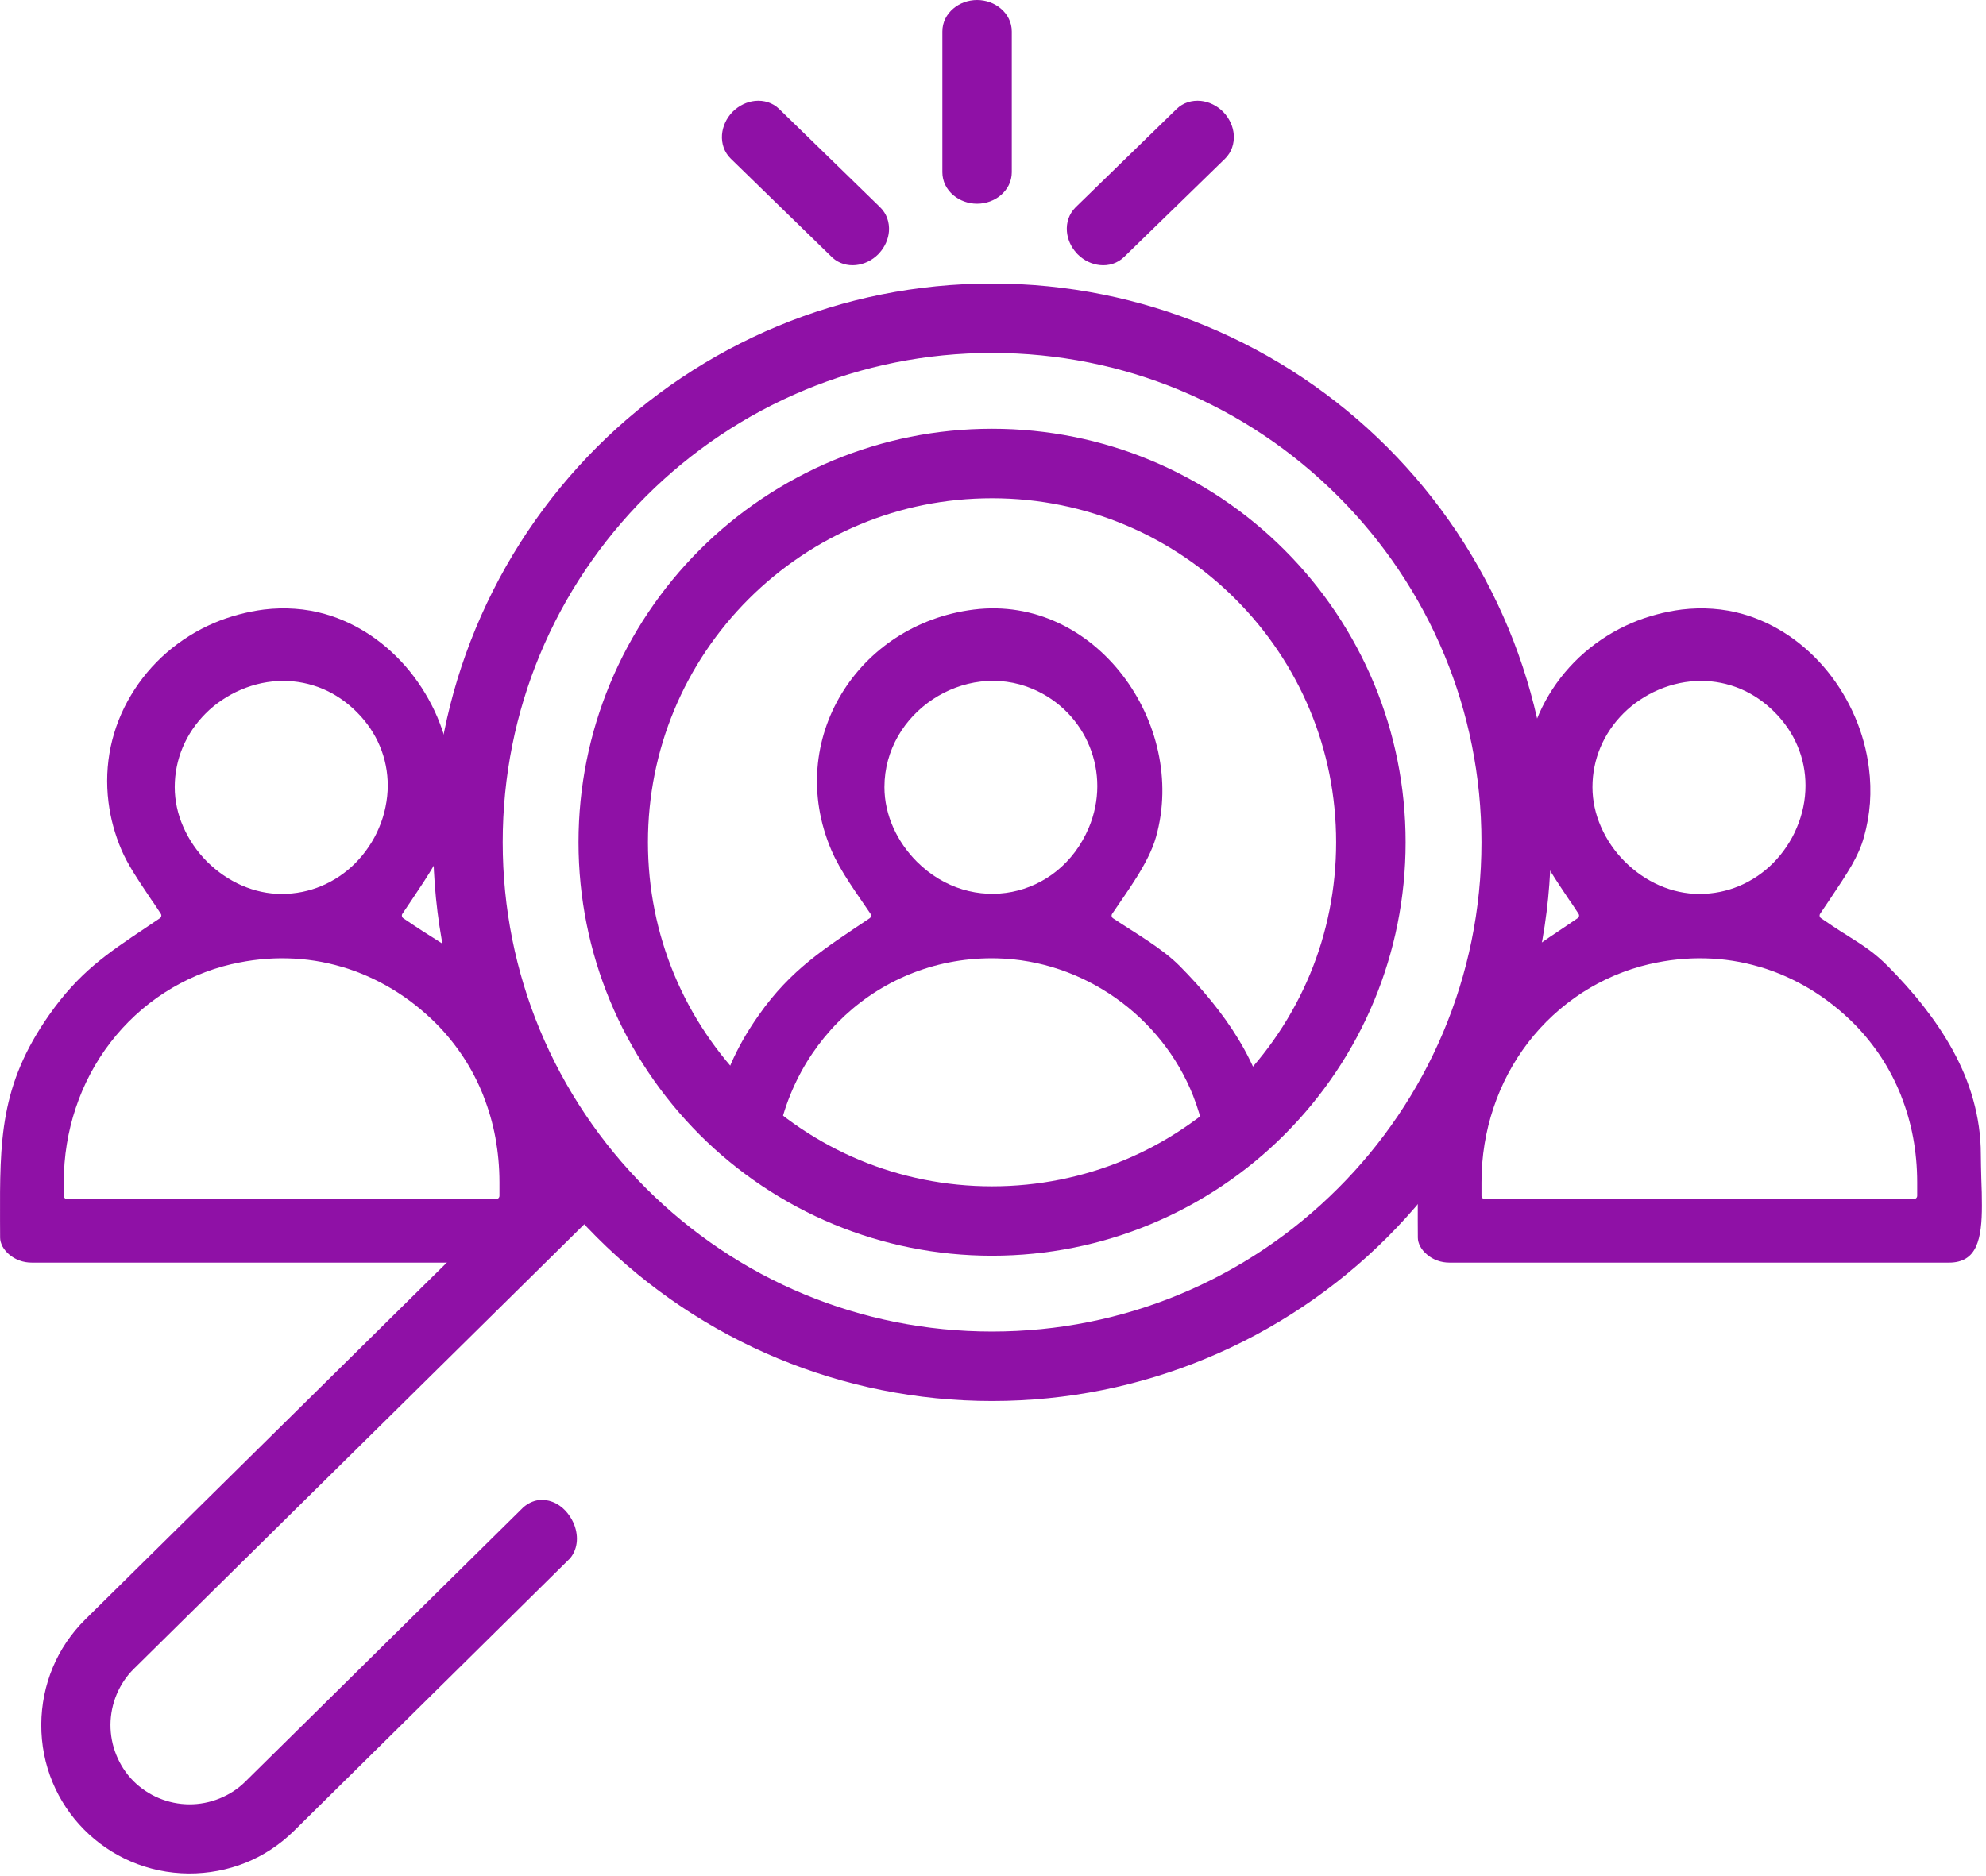
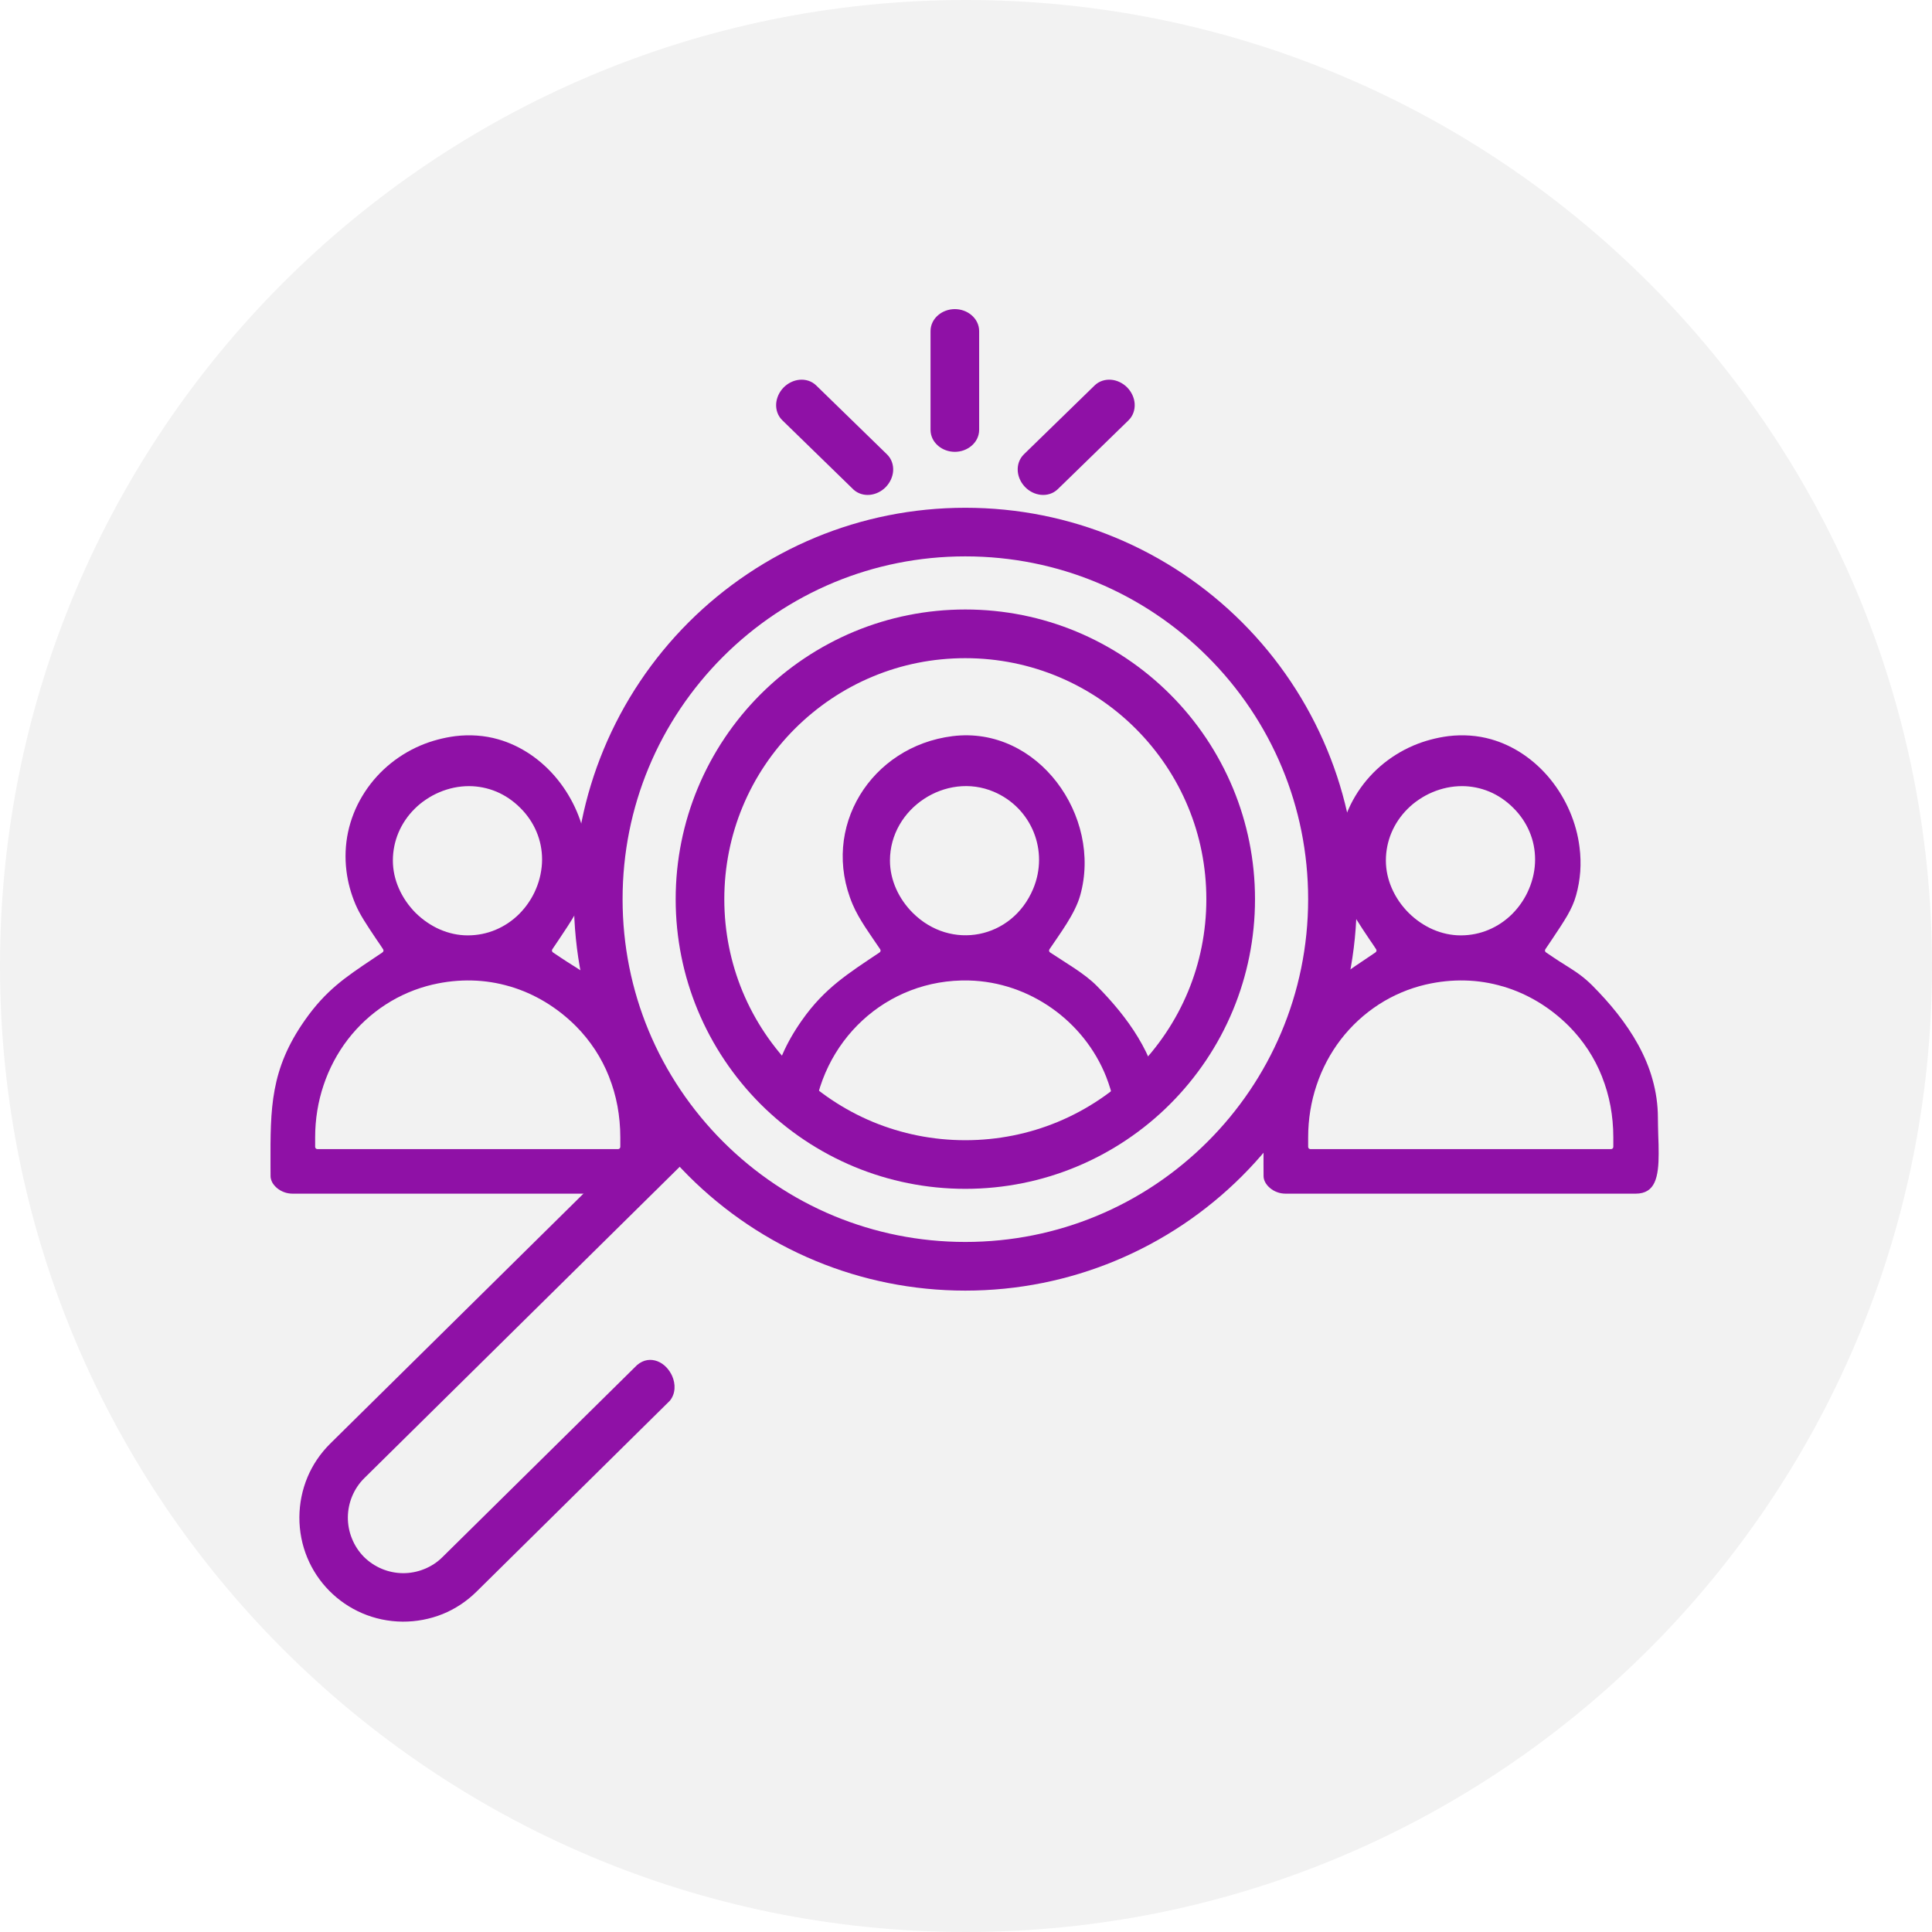
- <svg xmlns="http://www.w3.org/2000/svg" width="72" height="68" viewBox="0 0 72 68" fill="none">
-   <g id="Group 40052">
-     <path id="Vector" d="M35.965 10.281C38.706 10.281 41.325 10.826 43.712 11.816C46.195 12.845 48.428 14.349 50.293 16.214C52.159 18.08 53.662 20.313 54.691 22.796C55.681 25.185 56.226 27.801 56.226 30.542C56.226 33.28 55.681 35.899 54.691 38.288C53.662 40.768 52.159 43.001 50.293 44.867C48.428 46.732 46.195 48.238 43.712 49.265C41.322 50.255 38.706 50.802 35.965 50.802C33.227 50.802 30.608 50.255 28.219 49.265C25.739 48.238 23.506 46.732 21.64 44.867C19.775 43.001 18.269 40.768 17.242 38.288C16.252 35.899 15.705 33.28 15.705 30.542C15.705 27.801 16.252 25.185 17.242 22.796C18.269 20.313 19.775 18.08 21.64 16.214C23.506 14.349 25.739 12.845 28.219 11.816C30.608 10.826 33.227 10.281 35.965 10.281ZM48.511 17.996C46.875 16.358 44.92 15.039 42.753 14.14C40.666 13.275 38.373 12.798 35.965 12.798C33.561 12.798 31.268 13.275 29.181 14.14C27.013 15.039 25.059 16.358 23.42 17.996C21.784 19.633 20.463 21.587 19.566 23.755C18.701 25.841 18.225 28.134 18.225 30.542C18.225 32.947 18.701 35.24 19.566 37.329C20.463 39.494 21.784 41.449 23.42 43.087C25.059 44.724 27.01 46.045 29.178 46.941C31.268 47.806 33.561 48.283 35.965 48.283C38.373 48.283 40.666 47.806 42.753 46.941C44.92 46.045 46.875 44.724 48.511 43.087C51.724 39.877 53.709 35.44 53.709 30.542C53.709 28.134 53.232 25.841 52.367 23.755C51.468 21.587 50.15 19.633 48.511 17.996Z" fill="#8F11A6" />
-     <path id="Vector_2" d="M35.965 15.547C37.992 15.547 39.93 15.951 41.697 16.683C43.534 17.447 45.188 18.559 46.566 19.94C47.947 21.318 49.06 22.973 49.823 24.81C50.556 26.576 50.959 28.515 50.959 30.542C50.959 32.569 50.556 34.505 49.823 36.274C49.062 38.111 47.947 39.763 46.566 41.144C45.188 42.524 43.534 43.637 41.697 44.398C39.93 45.13 37.992 45.534 35.965 45.534C33.938 45.534 32.002 45.13 30.233 44.398C28.396 43.637 26.744 42.524 25.363 41.144C23.985 39.763 22.869 38.111 22.109 36.274C21.377 34.505 20.973 32.569 20.973 30.542C20.973 28.515 21.377 26.579 22.109 24.81C22.869 22.973 23.985 21.318 25.363 19.94C26.744 18.559 28.396 17.447 30.233 16.683C32.002 15.951 33.938 15.547 35.965 15.547ZM44.787 21.72C42.531 19.463 39.412 18.067 35.965 18.067C34.271 18.067 32.661 18.4 31.194 19.01C29.67 19.64 28.297 20.568 27.142 21.72C25.991 22.871 25.063 24.244 24.433 25.768C23.826 27.235 23.49 28.848 23.49 30.542C23.49 32.235 23.826 33.846 24.433 35.315C25.063 36.837 25.991 38.212 27.142 39.364C28.294 40.516 29.67 41.443 31.191 42.074C32.661 42.681 34.271 43.017 35.965 43.017C37.658 43.017 39.271 42.681 40.738 42.074C42.262 41.443 43.635 40.516 44.787 39.364C45.938 38.212 46.866 36.837 47.497 35.315C48.106 33.846 48.44 32.235 48.44 30.542C48.44 28.848 48.106 27.235 47.497 25.768C46.866 24.244 45.938 22.871 44.787 21.72Z" fill="#8F11A6" />
-     <path id="Vector_3" d="M4.831 64.578C5.102 64.849 5.417 65.057 5.756 65.2C6.108 65.349 6.483 65.424 6.856 65.427C7.231 65.43 7.609 65.357 7.963 65.213C8.304 65.075 8.625 64.872 8.898 64.599L18.976 54.653C19.32 54.361 19.696 54.33 20.034 54.461C20.206 54.526 20.365 54.638 20.495 54.776C20.615 54.904 20.717 55.057 20.79 55.219C20.972 55.633 20.975 56.131 20.67 56.503L10.66 66.388C10.141 66.899 9.547 67.285 8.911 67.543C8.252 67.808 7.549 67.939 6.845 67.936C5.352 67.926 4.01 67.316 3.044 66.339C2.077 65.362 1.488 64.012 1.496 62.525C1.501 61.816 1.642 61.112 1.916 60.458C2.181 59.825 2.575 59.234 3.093 58.721L20.587 41.451C20.79 41.251 21.121 41.253 21.321 41.459C21.387 41.524 21.428 41.602 21.452 41.686C21.522 41.905 21.608 42.126 21.707 42.353L21.717 42.379C21.811 42.593 21.918 42.803 22.035 43.009C22.158 43.223 22.111 43.489 21.936 43.648L4.855 60.511C4.581 60.779 4.375 61.097 4.232 61.433C4.083 61.787 4.008 62.162 4.005 62.535C4.003 62.907 4.073 63.288 4.219 63.642C4.357 63.984 4.56 64.302 4.831 64.578Z" fill="#8F11A6" />
-     <path id="Vector_4" d="M34.164 1.141C34.164 0.808 34.317 0.513 34.567 0.305C34.789 0.117 35.094 0 35.422 0C35.75 0 36.055 0.117 36.277 0.305C36.527 0.513 36.681 0.808 36.681 1.141V6.245C36.681 6.579 36.527 6.873 36.277 7.082C36.055 7.269 35.75 7.387 35.422 7.387C35.094 7.387 34.789 7.269 34.567 7.082C34.317 6.873 34.164 6.579 34.164 6.245V1.141ZM27.374 3.658C27.694 3.627 28.012 3.721 28.249 3.953L31.907 7.514C32.147 7.746 32.251 8.064 32.228 8.387C32.207 8.663 32.087 8.95 31.873 9.182L31.842 9.216C31.613 9.448 31.318 9.583 31.029 9.612C30.724 9.643 30.422 9.557 30.188 9.351L26.496 5.756C26.256 5.524 26.152 5.206 26.175 4.885C26.198 4.593 26.326 4.296 26.555 4.059C26.787 3.825 27.082 3.687 27.374 3.658ZM42.655 3.953C42.892 3.721 43.212 3.627 43.533 3.658C43.822 3.687 44.119 3.825 44.348 4.059C44.578 4.296 44.708 4.596 44.729 4.885C44.752 5.208 44.648 5.524 44.411 5.756L40.753 9.317C40.513 9.549 40.195 9.646 39.875 9.612C39.586 9.583 39.294 9.448 39.065 9.216L39.031 9.179C38.82 8.95 38.7 8.663 38.679 8.387C38.655 8.067 38.757 7.754 38.992 7.519L42.655 3.953Z" fill="#8F11A6" />
-     <path id="Vector_5" fill-rule="evenodd" clip-rule="evenodd" d="M41.855 43.478H32.134C32.9 43.783 32.363 43.804 38.051 43.804L41.394 43.765L41.855 43.478ZM28.072 42.155C28.421 37.892 31.879 34.648 36.149 34.75C39.268 34.825 42.108 36.837 43.257 39.737L43.26 39.747C43.577 40.555 43.757 41.402 43.817 42.264L46.076 40.867C45.753 38.559 44.369 36.647 42.77 35.029C42.131 34.382 41.133 33.82 40.352 33.298C40.297 33.262 40.284 33.187 40.321 33.134C40.873 32.311 41.644 31.295 41.91 30.349C43.067 26.251 39.719 21.553 35.302 22.103C31.084 22.632 28.445 26.837 30.136 30.818C30.466 31.6 31.076 32.415 31.558 33.134C31.595 33.187 31.582 33.262 31.527 33.298C29.904 34.385 28.674 35.148 27.509 36.808C26.649 38.028 26.204 39.124 25.975 40.258L27.16 41.05L27.986 42.074C27.986 42.162 28.03 42.139 28.072 42.155ZM32.064 28.541C32.064 25.836 34.964 23.934 37.434 24.979C39.395 25.81 40.305 28.041 39.474 30.013C38.385 32.598 35.219 33.223 33.239 31.245C32.525 30.529 32.064 29.56 32.064 28.541Z" fill="#8F11A6" />
-     <path id="Vector_6" fill-rule="evenodd" clip-rule="evenodd" d="M68.897 43.478H53.827C53.762 43.478 53.71 43.426 53.71 43.361V42.871C53.71 41.928 53.861 41.021 54.143 40.179C54.432 39.309 54.859 38.509 55.398 37.806C55.946 37.094 56.61 36.482 57.36 35.995C58.098 35.518 58.921 35.164 59.804 34.958H59.809C60.484 34.802 61.157 34.734 61.818 34.75C62.491 34.765 63.15 34.869 63.783 35.057H63.791C64.427 35.245 65.039 35.516 65.615 35.862C66.188 36.209 66.73 36.633 67.225 37.131C67.576 37.485 67.907 37.892 68.204 38.343C68.481 38.767 68.725 39.234 68.924 39.736L68.926 39.747C69.111 40.216 69.26 40.719 69.359 41.255C69.453 41.766 69.505 42.306 69.505 42.871V43.361C69.505 43.426 69.453 43.478 69.387 43.478H68.897ZM57.733 28.541C57.733 28.027 57.837 27.543 58.02 27.105C58.215 26.639 58.502 26.222 58.851 25.873C59.033 25.69 59.236 25.523 59.453 25.38C59.669 25.234 59.898 25.109 60.138 25.008C60.383 24.903 60.636 24.825 60.896 24.77C61.149 24.718 61.409 24.69 61.67 24.69C62.149 24.69 62.634 24.784 63.1 24.979C63.535 25.164 63.952 25.44 64.33 25.818L64.335 25.823C64.71 26.198 64.984 26.615 65.166 27.048C65.365 27.514 65.456 28.004 65.456 28.486C65.456 28.744 65.43 29.002 65.377 29.257C65.323 29.515 65.245 29.768 65.14 30.013C65.041 30.253 64.916 30.482 64.77 30.698C64.627 30.914 64.46 31.115 64.278 31.3C63.929 31.649 63.514 31.933 63.048 32.128C62.608 32.313 62.123 32.415 61.607 32.415C61.11 32.415 60.623 32.306 60.172 32.11L60.166 32.108C59.697 31.902 59.268 31.605 58.908 31.245C58.543 30.88 58.244 30.448 58.04 29.976C57.842 29.526 57.733 29.038 57.733 28.541ZM55.802 30.818C56.026 31.342 56.378 31.868 56.884 32.623C57.001 32.782 57.115 32.967 57.227 33.134C57.264 33.186 57.248 33.262 57.194 33.296L56.683 33.642C55.268 34.588 54.265 35.26 53.176 36.808C51.389 39.353 51.394 41.355 51.399 44.275L51.402 44.882C51.402 44.981 51.433 45.088 51.485 45.19L51.49 45.198C51.545 45.302 51.628 45.401 51.73 45.487C51.837 45.581 51.964 45.656 52.11 45.708C52.243 45.758 52.394 45.784 52.556 45.784H70.659C71.175 45.784 71.472 45.562 71.636 45.205C71.811 44.828 71.852 44.296 71.852 43.718L71.847 43.243L71.831 42.761C71.823 42.425 71.813 42.092 71.813 41.865C71.813 41.164 71.711 40.5 71.534 39.872C71.36 39.242 71.104 38.647 70.797 38.085C70.484 37.514 70.114 36.972 69.713 36.461C69.312 35.951 68.877 35.474 68.436 35.028C67.957 34.544 67.53 34.273 67.029 33.958L66.993 33.934C66.818 33.825 66.633 33.71 66.425 33.569L66.021 33.296C65.966 33.262 65.951 33.186 65.987 33.134L66.326 32.631C66.654 32.142 66.917 31.745 67.126 31.386C67.329 31.029 67.478 30.706 67.576 30.349C67.691 29.945 67.761 29.533 67.793 29.122C67.822 28.7 67.811 28.272 67.756 27.853C67.678 27.215 67.506 26.592 67.253 26.003C66.998 25.406 66.662 24.849 66.258 24.348C65.852 23.846 65.375 23.405 64.846 23.046C64.335 22.702 63.775 22.433 63.178 22.264C62.829 22.165 62.465 22.1 62.089 22.074C61.727 22.048 61.352 22.056 60.969 22.102C60.654 22.142 60.344 22.204 60.044 22.285C59.739 22.366 59.445 22.467 59.163 22.587C58.528 22.858 57.947 23.226 57.441 23.663C56.928 24.109 56.493 24.63 56.149 25.206C55.805 25.782 55.552 26.415 55.411 27.079C55.276 27.723 55.245 28.4 55.331 29.085C55.367 29.374 55.425 29.669 55.503 29.958C55.581 30.245 55.682 30.531 55.802 30.818Z" fill="#8F11A6" />
-     <path id="Vector_7" fill-rule="evenodd" clip-rule="evenodd" d="M17.5 43.478H2.429C2.364 43.478 2.312 43.426 2.312 43.361V42.871C2.312 41.928 2.463 41.021 2.745 40.179C3.034 39.309 3.461 38.509 4 37.806C4.548 37.094 5.209 36.482 5.962 35.995C6.7 35.518 7.523 35.164 8.406 34.958H8.412C9.086 34.802 9.759 34.734 10.42 34.75C11.09 34.765 11.752 34.869 12.385 35.057H12.393C13.028 35.245 13.641 35.516 14.216 35.862C14.79 36.209 15.332 36.633 15.827 37.131C16.178 37.485 16.509 37.892 16.806 38.343C17.083 38.767 17.328 39.234 17.526 39.736L17.528 39.747C17.713 40.216 17.862 40.719 17.961 41.255C18.054 41.766 18.107 42.306 18.107 42.871V43.361C18.107 43.426 18.054 43.478 17.989 43.478H17.5ZM6.335 28.541C6.335 28.027 6.439 27.543 6.622 27.105C6.817 26.639 7.104 26.222 7.453 25.873C7.635 25.69 7.838 25.523 8.055 25.38C8.271 25.234 8.5 25.109 8.74 25.008C8.985 24.903 9.237 24.825 9.495 24.77C9.751 24.718 10.011 24.69 10.269 24.69C10.751 24.69 11.236 24.784 11.702 24.979C12.137 25.164 12.554 25.44 12.932 25.818L12.937 25.823C13.312 26.198 13.586 26.615 13.768 27.048C13.966 27.514 14.058 28.004 14.058 28.486C14.058 28.744 14.029 29.002 13.977 29.257C13.925 29.515 13.847 29.768 13.742 30.013C13.643 30.253 13.518 30.482 13.372 30.698C13.229 30.914 13.062 31.115 12.88 31.3C12.531 31.649 12.117 31.933 11.65 32.128C11.21 32.313 10.725 32.415 10.209 32.415C9.712 32.415 9.224 32.306 8.774 32.11L8.766 32.108C8.299 31.902 7.87 31.605 7.507 31.245C7.145 30.88 6.846 30.448 6.642 29.976C6.444 29.526 6.335 29.038 6.335 28.541ZM4.404 30.818C4.628 31.342 4.98 31.868 5.486 32.623C5.603 32.782 5.717 32.967 5.829 33.134C5.866 33.186 5.85 33.262 5.796 33.296L5.282 33.642C3.87 34.588 2.864 35.26 1.778 36.808C-0.009 39.353 -0.007 41.355 0.001 44.275L0.004 44.882C0.004 44.981 0.035 45.088 0.087 45.19L0.09 45.198C0.147 45.302 0.23 45.401 0.329 45.487C0.439 45.581 0.566 45.656 0.712 45.708C0.845 45.758 0.996 45.784 1.158 45.784H19.261C19.777 45.784 20.071 45.562 20.238 45.205C20.412 44.828 20.451 44.296 20.451 43.718L20.449 43.243L20.433 42.761C20.423 42.425 20.412 42.092 20.412 41.865C20.412 41.164 20.313 40.5 20.136 39.872C19.962 39.242 19.706 38.647 19.399 38.085C19.086 37.514 18.716 36.972 18.315 36.461C17.911 35.951 17.479 35.474 17.038 35.028C16.559 34.544 16.132 34.273 15.631 33.958L15.592 33.934C15.42 33.825 15.235 33.71 15.027 33.569L14.62 33.296C14.568 33.262 14.553 33.186 14.589 33.134L14.928 32.631C15.256 32.142 15.519 31.745 15.728 31.386C15.931 31.029 16.079 30.706 16.178 30.349C16.293 29.945 16.363 29.533 16.395 29.122C16.423 28.7 16.41 28.272 16.358 27.853C16.28 27.215 16.105 26.592 15.855 26.003C15.6 25.406 15.264 24.849 14.86 24.348C14.454 23.846 13.977 23.405 13.448 23.046C12.937 22.702 12.377 22.433 11.78 22.264C11.431 22.165 11.066 22.1 10.691 22.074C10.329 22.048 9.954 22.056 9.571 22.102C9.256 22.142 8.946 22.204 8.646 22.285C8.341 22.366 8.047 22.467 7.765 22.587C7.127 22.858 6.549 23.226 6.043 23.663C5.53 24.109 5.095 24.63 4.751 25.206C4.404 25.782 4.154 26.415 4.013 27.079C3.878 27.723 3.847 28.4 3.933 29.085C3.969 29.374 4.026 29.669 4.105 29.958C4.183 30.245 4.282 30.531 4.404 30.818Z" fill="#8F11A6" />
-   </g>
+ <svg xmlns="http://www.w3.org/2000/svg" width="100" height="100" viewBox="0 0 100 100" fill="none">
+   <path d="M100 50.003C100 77.613 77.617 100 50 100C22.383 100 0 77.613 0 50.003C0 22.387 22.383 0 50 0C77.617 0 100 22.387 100 50.003Z" fill="#F2F2F2" />
+   <path d="M49.965 26.282C52.706 26.282 55.325 26.826 57.712 27.816C60.195 28.845 62.428 30.349 64.293 32.214C66.159 34.08 67.662 36.313 68.691 38.796C69.681 41.185 70.226 43.801 70.226 46.542C70.226 49.28 69.681 51.899 68.691 54.288C67.662 56.768 66.159 59.001 64.293 60.867C62.428 62.732 60.195 64.238 57.712 65.265C55.322 66.255 52.706 66.802 49.965 66.802C47.227 66.802 44.608 66.255 42.219 65.265C39.739 64.238 37.506 62.732 35.64 60.867C33.775 59.001 32.269 56.768 31.242 54.288C30.252 51.899 29.705 49.28 29.705 46.542C29.705 43.801 30.252 41.185 31.242 38.796C32.269 36.313 33.775 34.08 35.64 32.214C37.506 30.349 39.739 28.845 42.219 27.816C44.608 26.826 47.227 26.282 49.965 26.282ZM62.511 33.996C60.875 32.358 58.92 31.039 56.753 30.14C54.666 29.275 52.373 28.798 49.965 28.798C47.561 28.798 45.268 29.275 43.181 30.14C41.013 31.039 39.059 32.358 37.42 33.996C35.784 35.633 34.463 37.587 33.566 39.755C32.701 41.842 32.225 44.134 32.225 46.542C32.225 48.947 32.701 51.24 33.566 53.329C34.463 55.494 35.784 57.449 37.42 59.087C39.059 60.724 41.01 62.045 43.178 62.941C45.268 63.806 47.561 64.283 49.965 64.283C52.373 64.283 54.666 63.806 56.753 62.941C58.92 62.045 60.875 60.724 62.511 59.087C65.724 55.877 67.709 51.44 67.709 46.542C67.709 44.134 67.232 41.842 66.367 39.755C65.468 37.587 64.15 35.633 62.511 33.996Z" fill="#8F11A6" />
+   <path d="M49.965 31.547C51.992 31.547 53.93 31.951 55.697 32.683C57.534 33.447 59.188 34.559 60.566 35.94C61.947 37.318 63.06 38.973 63.823 40.81C64.555 42.576 64.959 44.515 64.959 46.542C64.959 48.569 64.555 50.505 63.823 52.274C63.062 54.111 61.947 55.763 60.566 57.144C59.188 58.524 57.534 59.637 55.697 60.398C53.93 61.13 51.992 61.534 49.965 61.534C47.938 61.534 46.002 61.13 44.233 60.398C42.396 59.637 40.744 58.524 39.363 57.144C37.985 55.763 36.87 54.111 36.109 52.274C35.377 50.505 34.973 48.569 34.973 46.542C34.973 44.515 35.377 42.579 36.109 40.81C36.87 38.973 37.985 37.318 39.363 35.94C40.744 34.559 42.396 33.447 44.233 32.683C46.002 31.951 47.938 31.547 49.965 31.547ZM58.787 37.719C56.531 35.463 53.412 34.067 49.965 34.067C48.271 34.067 46.661 34.4 45.194 35.01C43.67 35.64 42.297 36.568 41.142 37.719C39.991 38.871 39.063 40.244 38.433 41.769C37.826 43.235 37.49 44.848 37.49 46.542C37.49 48.235 37.826 49.846 38.433 51.315C39.063 52.837 39.991 54.212 41.142 55.364C42.294 56.516 43.67 57.443 45.191 58.074C46.661 58.681 48.271 59.017 49.965 59.017C51.658 59.017 53.271 58.681 54.738 58.074C56.262 57.443 57.635 56.516 58.787 55.364C59.938 54.212 60.866 52.837 61.497 51.315C62.106 49.846 62.44 48.235 62.44 46.542C62.44 44.848 62.106 43.235 61.497 41.769C60.866 40.244 59.938 38.871 58.787 37.719Z" fill="#8F11A6" />
+   <path d="M18.831 80.578C19.102 80.849 19.417 81.057 19.756 81.2C20.108 81.349 20.483 81.424 20.856 81.427C21.231 81.43 21.609 81.357 21.963 81.213C22.304 81.075 22.625 80.872 22.898 80.599L32.976 70.653C33.32 70.362 33.696 70.33 34.034 70.46C34.206 70.526 34.365 70.638 34.495 70.776C34.615 70.903 34.717 71.057 34.79 71.219C34.972 71.633 34.975 72.131 34.67 72.503L24.66 82.388C24.141 82.899 23.547 83.285 22.911 83.543C22.252 83.808 21.549 83.939 20.845 83.936C19.352 83.926 18.011 83.316 17.044 82.339C16.077 81.362 15.488 80.012 15.496 78.525C15.501 77.816 15.642 77.112 15.916 76.458C16.181 75.825 16.575 75.234 17.093 74.721L34.587 57.451C34.79 57.251 35.121 57.253 35.321 57.459C35.386 57.524 35.428 57.602 35.452 57.686C35.522 57.905 35.608 58.126 35.707 58.353L35.717 58.379C35.811 58.593 35.918 58.803 36.035 59.009C36.158 59.223 36.111 59.489 35.936 59.648L18.855 76.51C18.581 76.779 18.375 77.097 18.232 77.433C18.083 77.787 18.008 78.162 18.005 78.535C18.003 78.907 18.073 79.288 18.219 79.642C18.357 79.984 18.56 80.302 18.831 80.578Z" fill="#8F11A6" />
+   <path d="M48.164 17.141C48.164 16.808 48.317 16.513 48.567 16.305C48.789 16.117 49.094 16 49.422 16C49.75 16 50.055 16.117 50.277 16.305C50.527 16.513 50.681 16.808 50.681 17.141V22.245C50.681 22.579 50.527 22.873 50.277 23.082C50.055 23.269 49.75 23.387 49.422 23.387C49.094 23.387 48.789 23.269 48.567 23.082C48.317 22.873 48.164 22.579 48.164 22.245V17.141ZM41.374 19.658C41.694 19.627 42.012 19.721 42.249 19.953L45.907 23.514C46.147 23.746 46.251 24.064 46.228 24.387C46.207 24.663 46.087 24.95 45.873 25.182L45.842 25.216C45.613 25.448 45.318 25.583 45.029 25.612C44.724 25.643 44.422 25.557 44.188 25.351L40.496 21.756C40.256 21.524 40.152 21.206 40.175 20.885C40.199 20.593 40.326 20.297 40.556 20.059C40.787 19.825 41.082 19.687 41.374 19.658ZM56.655 19.953C56.892 19.721 57.212 19.627 57.533 19.658C57.822 19.687 58.119 19.825 58.348 20.059C58.578 20.297 58.708 20.596 58.729 20.885C58.752 21.208 58.648 21.524 58.411 21.756L54.753 25.317C54.513 25.549 54.195 25.645 53.875 25.612C53.586 25.583 53.294 25.448 53.065 25.216L53.031 25.179C52.82 24.95 52.7 24.663 52.679 24.387C52.655 24.067 52.757 23.754 52.992 23.52L56.655 19.953Z" fill="#8F11A6" />
+   <path fill-rule="evenodd" clip-rule="evenodd" d="M55.855 59.478H46.134C46.9 59.783 46.363 59.804 52.051 59.804L55.394 59.765L55.855 59.478ZM42.072 58.155C42.421 53.892 45.879 50.648 50.149 50.75C53.268 50.825 56.108 52.837 57.257 55.737L57.26 55.747C57.577 56.555 57.757 57.402 57.817 58.264L60.076 56.867C59.753 54.559 58.369 52.647 56.77 51.029C56.131 50.382 55.133 49.82 54.352 49.298C54.297 49.262 54.284 49.187 54.321 49.134C54.873 48.311 55.644 47.295 55.91 46.349C57.067 42.251 53.719 37.553 49.302 38.103C45.084 38.632 42.445 42.837 44.136 46.818C44.467 47.6 45.076 48.415 45.558 49.134C45.595 49.187 45.582 49.262 45.527 49.298C43.904 50.385 42.674 51.148 41.509 52.808C40.649 54.028 40.204 55.124 39.975 56.258L41.16 57.05L41.986 58.074C41.986 58.162 42.03 58.139 42.072 58.155ZM46.064 44.541C46.064 41.836 48.964 39.934 51.434 40.979C53.395 41.81 54.305 44.041 53.474 46.013C52.385 48.598 49.219 49.223 47.239 47.245C46.525 46.529 46.064 45.56 46.064 44.541Z" fill="#8F11A6" />
+   <path fill-rule="evenodd" clip-rule="evenodd" d="M82.897 59.478H67.827C67.762 59.478 67.71 59.426 67.71 59.361V58.871C67.71 57.928 67.861 57.021 68.143 56.179C68.432 55.309 68.859 54.509 69.398 53.806C69.946 53.094 70.61 52.482 71.36 51.995C72.098 51.518 72.921 51.164 73.804 50.958H73.809C74.484 50.802 75.157 50.734 75.818 50.75C76.491 50.765 77.15 50.869 77.783 51.057H77.791C78.427 51.245 79.039 51.516 79.615 51.862C80.188 52.209 80.73 52.633 81.225 53.131C81.576 53.485 81.907 53.892 82.204 54.343C82.481 54.767 82.725 55.234 82.924 55.736L82.926 55.747C83.111 56.216 83.26 56.719 83.359 57.255C83.453 57.766 83.505 58.306 83.505 58.871V59.361C83.505 59.426 83.453 59.478 83.387 59.478H82.897ZM71.733 44.541C71.733 44.027 71.837 43.543 72.02 43.105C72.215 42.639 72.502 42.222 72.851 41.873C73.033 41.69 73.236 41.523 73.453 41.38C73.669 41.234 73.898 41.109 74.138 41.008C74.383 40.903 74.635 40.825 74.896 40.77C75.149 40.718 75.409 40.69 75.67 40.69C76.149 40.69 76.634 40.784 77.1 40.979C77.535 41.164 77.952 41.44 78.33 41.818L78.335 41.823C78.71 42.198 78.984 42.615 79.166 43.048C79.365 43.514 79.456 44.004 79.456 44.486C79.456 44.744 79.43 45.002 79.377 45.257C79.323 45.515 79.245 45.768 79.14 46.013C79.041 46.252 78.916 46.482 78.77 46.698C78.627 46.914 78.46 47.115 78.278 47.3C77.929 47.649 77.514 47.933 77.048 48.128C76.608 48.313 76.123 48.415 75.607 48.415C75.11 48.415 74.623 48.306 74.172 48.11L74.166 48.108C73.698 47.902 73.268 47.605 72.908 47.245C72.543 46.88 72.244 46.448 72.04 45.976C71.842 45.526 71.733 45.038 71.733 44.541ZM69.802 46.818C70.026 47.342 70.378 47.868 70.884 48.623C71.001 48.782 71.115 48.967 71.228 49.134C71.264 49.186 71.248 49.262 71.194 49.296L70.683 49.642C69.268 50.588 68.265 51.26 67.176 52.808C65.389 55.353 65.394 57.355 65.399 60.275L65.402 60.882C65.402 60.981 65.433 61.088 65.485 61.19L65.49 61.198C65.545 61.302 65.628 61.401 65.73 61.487C65.837 61.581 65.964 61.656 66.11 61.708C66.243 61.758 66.394 61.784 66.556 61.784H84.659C85.175 61.784 85.472 61.562 85.636 61.205C85.811 60.828 85.852 60.296 85.852 59.718L85.847 59.243L85.831 58.761C85.823 58.425 85.813 58.092 85.813 57.865C85.813 57.164 85.711 56.5 85.534 55.872C85.36 55.242 85.104 54.647 84.797 54.085C84.484 53.514 84.114 52.972 83.713 52.461C83.312 51.951 82.877 51.474 82.436 51.028C81.957 50.544 81.53 50.273 81.029 49.958L80.993 49.934C80.818 49.825 80.633 49.71 80.425 49.569L80.021 49.296C79.966 49.262 79.951 49.186 79.987 49.134L80.326 48.631C80.654 48.142 80.917 47.745 81.126 47.386C81.329 47.029 81.478 46.706 81.576 46.349C81.691 45.945 81.761 45.533 81.793 45.122C81.822 44.7 81.811 44.272 81.756 43.853C81.678 43.215 81.506 42.592 81.253 42.003C80.998 41.406 80.662 40.849 80.258 40.348C79.852 39.846 79.375 39.405 78.846 39.046C78.335 38.702 77.775 38.433 77.178 38.264C76.829 38.165 76.465 38.1 76.089 38.074C75.727 38.048 75.352 38.056 74.969 38.102C74.654 38.142 74.344 38.204 74.044 38.285C73.739 38.366 73.445 38.467 73.163 38.587C72.528 38.858 71.947 39.225 71.441 39.663C70.928 40.109 70.493 40.63 70.149 41.206C69.805 41.782 69.552 42.415 69.412 43.079C69.276 43.723 69.245 44.4 69.331 45.085C69.367 45.374 69.424 45.669 69.503 45.958C69.581 46.245 69.682 46.531 69.802 46.818Z" fill="#8F11A6" />
+   <path fill-rule="evenodd" clip-rule="evenodd" d="M31.5 59.478H16.429C16.364 59.478 16.312 59.426 16.312 59.361V58.871C16.312 57.928 16.463 57.021 16.745 56.179C17.034 55.309 17.461 54.509 18 53.806C18.548 53.094 19.209 52.482 19.962 51.995C20.7 51.518 21.523 51.164 22.406 50.958H22.412C23.086 50.802 23.759 50.734 24.42 50.75C25.09 50.765 25.752 50.869 26.385 51.057H26.393C27.028 51.245 27.641 51.516 28.216 51.862C28.79 52.209 29.332 52.633 29.827 53.131C30.178 53.485 30.509 53.892 30.806 54.343C31.083 54.767 31.328 55.234 31.526 55.736L31.528 55.747C31.713 56.216 31.862 56.719 31.961 57.255C32.054 57.766 32.107 58.306 32.107 58.871V59.361C32.107 59.426 32.054 59.478 31.989 59.478H31.5ZM20.335 44.541C20.335 44.027 20.439 43.543 20.622 43.105C20.817 42.639 21.104 42.222 21.453 41.873C21.635 41.69 21.838 41.523 22.055 41.38C22.271 41.234 22.5 41.109 22.74 41.008C22.985 40.903 23.237 40.825 23.495 40.77C23.751 40.718 24.011 40.69 24.269 40.69C24.751 40.69 25.236 40.784 25.702 40.979C26.137 41.164 26.554 41.44 26.932 41.818L26.937 41.823C27.312 42.198 27.586 42.615 27.768 43.048C27.966 43.514 28.058 44.004 28.058 44.486C28.058 44.744 28.029 45.002 27.977 45.257C27.925 45.515 27.847 45.768 27.742 46.013C27.643 46.252 27.518 46.482 27.372 46.698C27.229 46.914 27.062 47.115 26.88 47.3C26.531 47.649 26.116 47.933 25.65 48.128C25.21 48.313 24.725 48.415 24.209 48.415C23.712 48.415 23.224 48.306 22.774 48.11L22.766 48.108C22.299 47.902 21.87 47.605 21.507 47.245C21.145 46.88 20.846 46.448 20.642 45.976C20.444 45.526 20.335 45.038 20.335 44.541ZM18.404 46.818C18.628 47.342 18.98 47.868 19.485 48.623C19.603 48.782 19.717 48.967 19.829 49.134C19.866 49.186 19.85 49.262 19.796 49.296L19.282 49.642C17.87 50.588 16.864 51.26 15.778 52.808C13.991 55.353 13.993 57.355 14.001 60.275L14.004 60.882C14.004 60.981 14.035 61.088 14.087 61.19L14.089 61.198C14.147 61.302 14.23 61.401 14.329 61.487C14.439 61.581 14.566 61.656 14.712 61.708C14.845 61.758 14.996 61.784 15.158 61.784H33.261C33.777 61.784 34.071 61.562 34.238 61.205C34.412 60.828 34.452 60.296 34.452 59.718L34.449 59.243L34.433 58.761C34.423 58.425 34.412 58.092 34.412 57.865C34.412 57.164 34.313 56.5 34.136 55.872C33.962 55.242 33.706 54.647 33.399 54.085C33.086 53.514 32.716 52.972 32.315 52.461C31.911 51.951 31.479 51.474 31.038 51.028C30.559 50.544 30.132 50.273 29.631 49.958L29.592 49.934C29.42 49.825 29.235 49.71 29.027 49.569L28.62 49.296C28.568 49.262 28.553 49.186 28.589 49.134L28.928 48.631C29.256 48.142 29.519 47.745 29.728 47.386C29.931 47.029 30.079 46.706 30.178 46.349C30.293 45.945 30.363 45.533 30.395 45.122C30.423 44.7 30.41 44.272 30.358 43.853C30.28 43.215 30.105 42.592 29.855 42.003C29.6 41.406 29.264 40.849 28.86 40.348C28.454 39.846 27.977 39.405 27.448 39.046C26.937 38.702 26.377 38.433 25.78 38.264C25.431 38.165 25.067 38.1 24.691 38.074C24.329 38.048 23.954 38.056 23.571 38.102C23.256 38.142 22.946 38.204 22.646 38.285C22.341 38.366 22.047 38.467 21.765 38.587C21.127 38.858 20.549 39.225 20.043 39.663C19.53 40.109 19.095 40.63 18.751 41.206C18.404 41.782 18.154 42.415 18.013 43.079C17.878 43.723 17.847 44.4 17.933 45.085C17.969 45.374 18.026 45.669 18.105 45.958C18.183 46.245 18.282 46.531 18.404 46.818Z" fill="#8F11A6" />
</svg>
